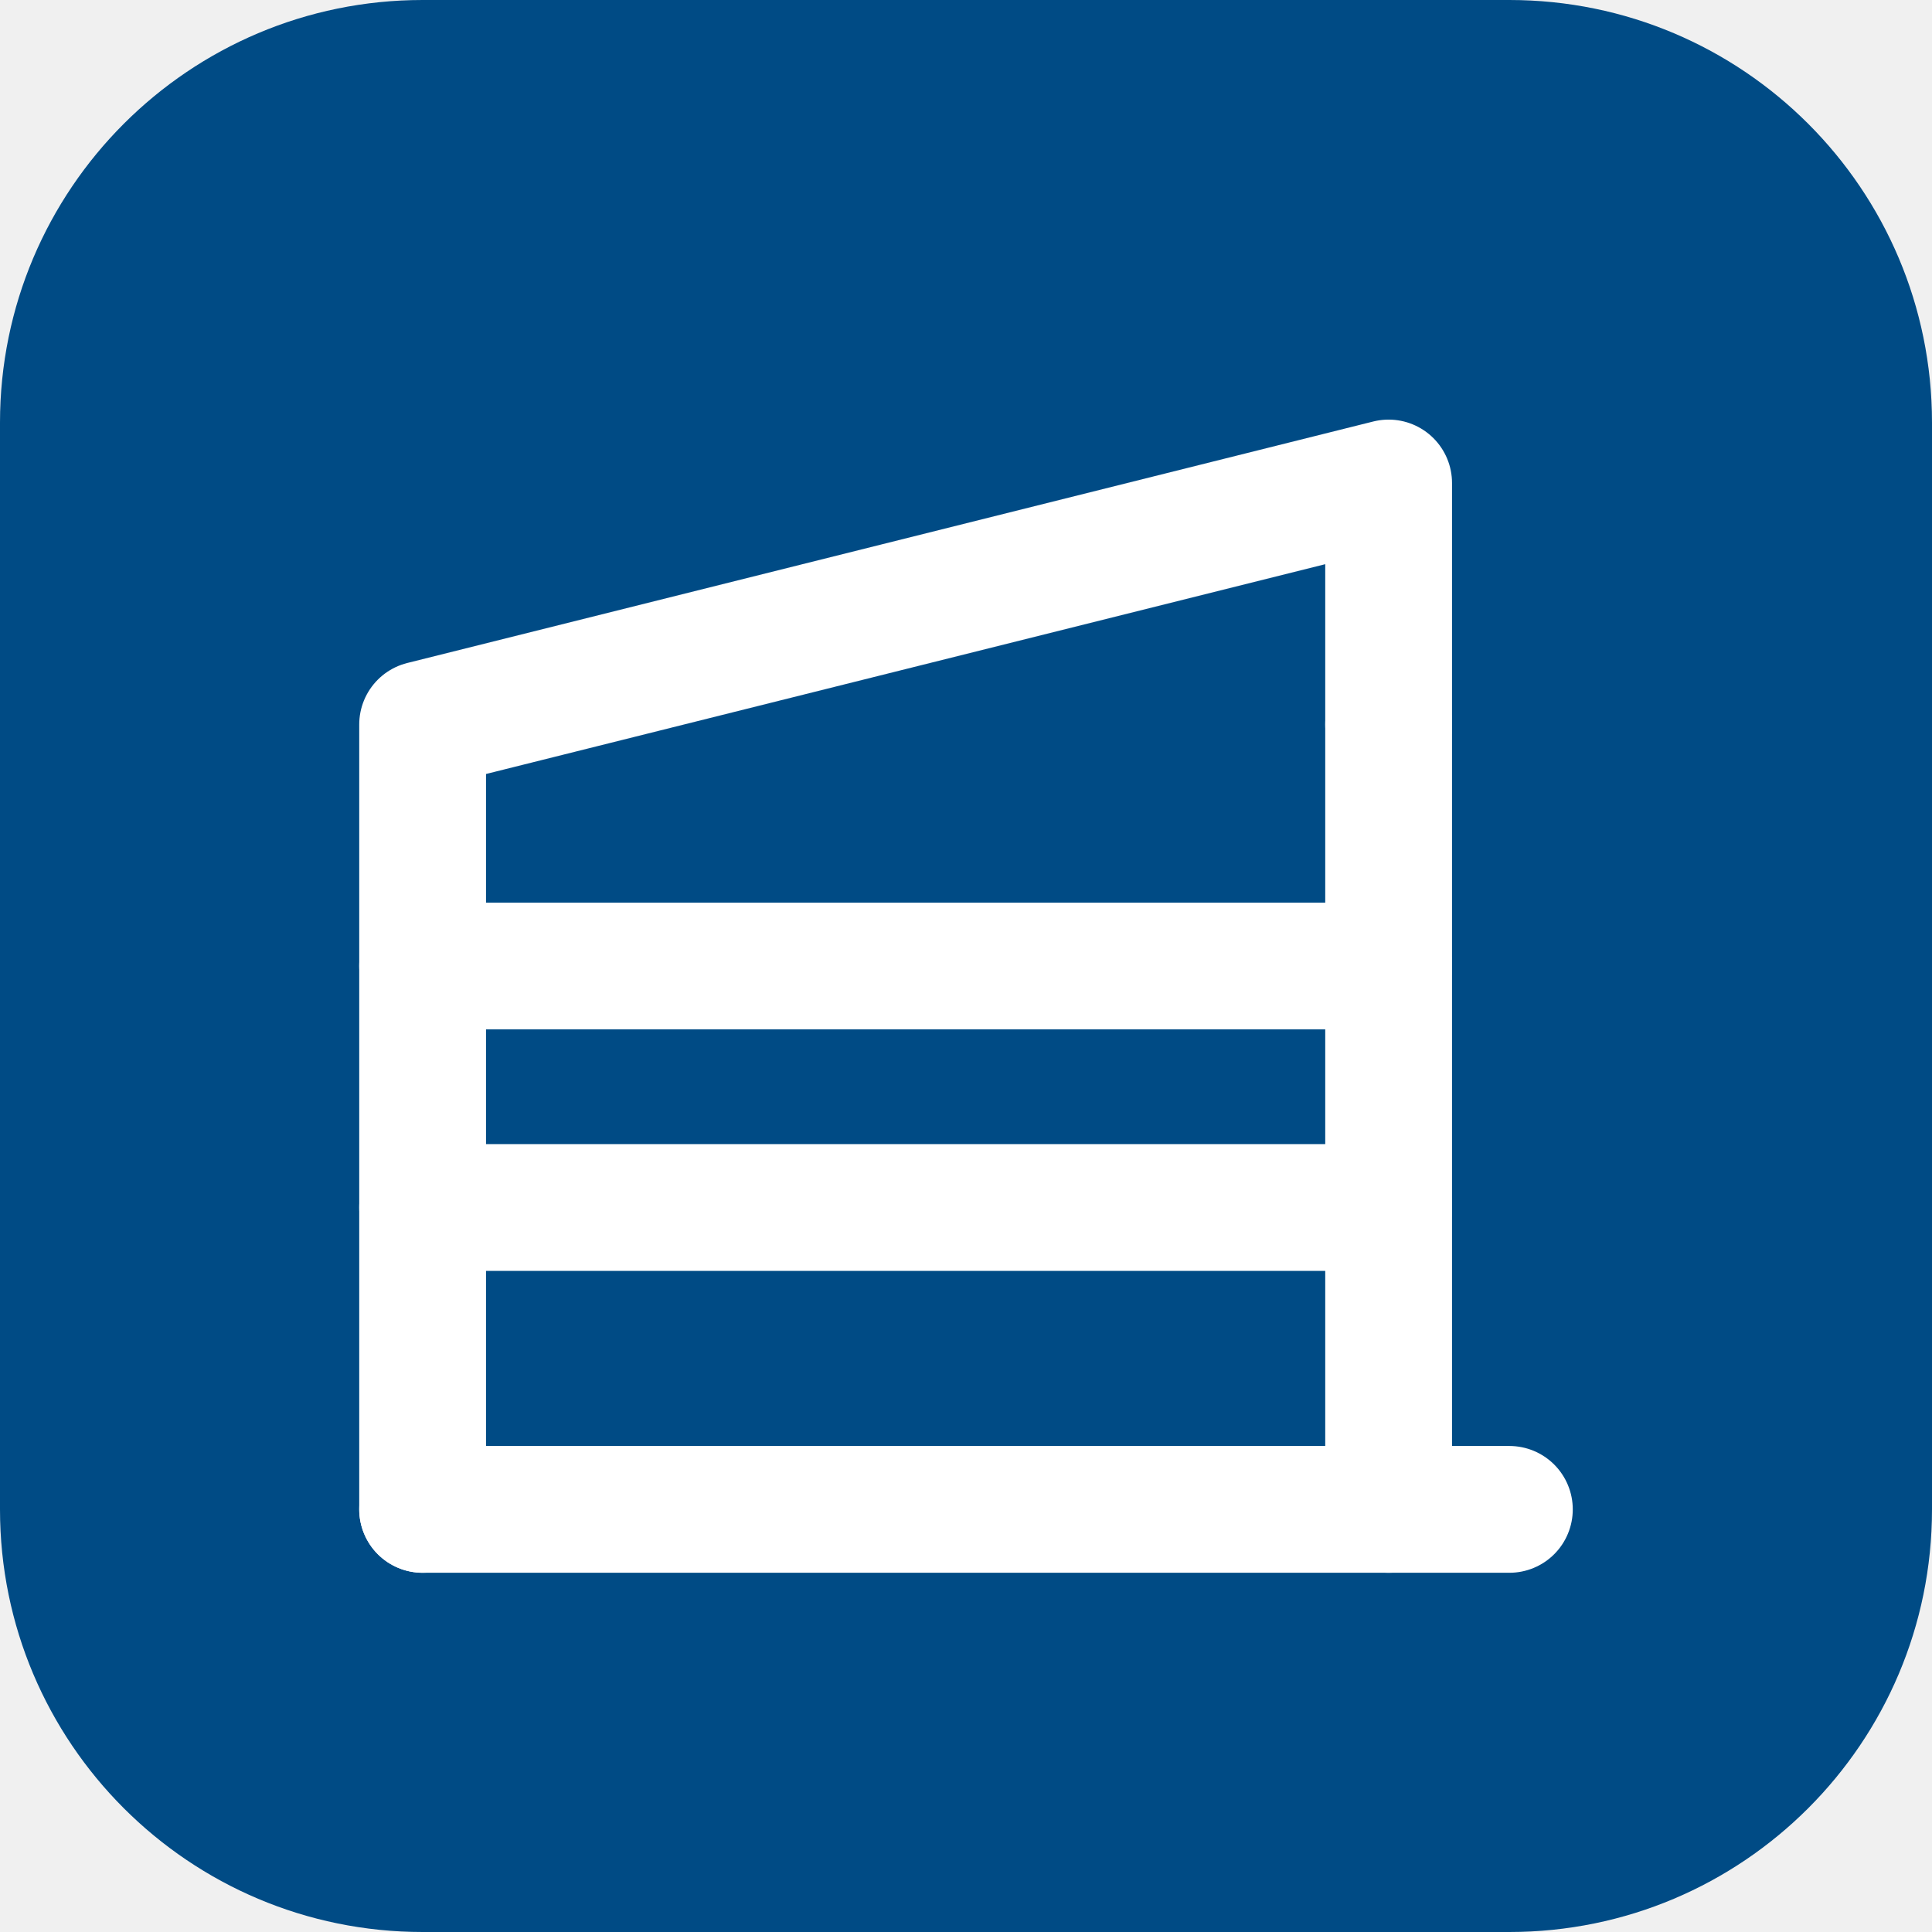
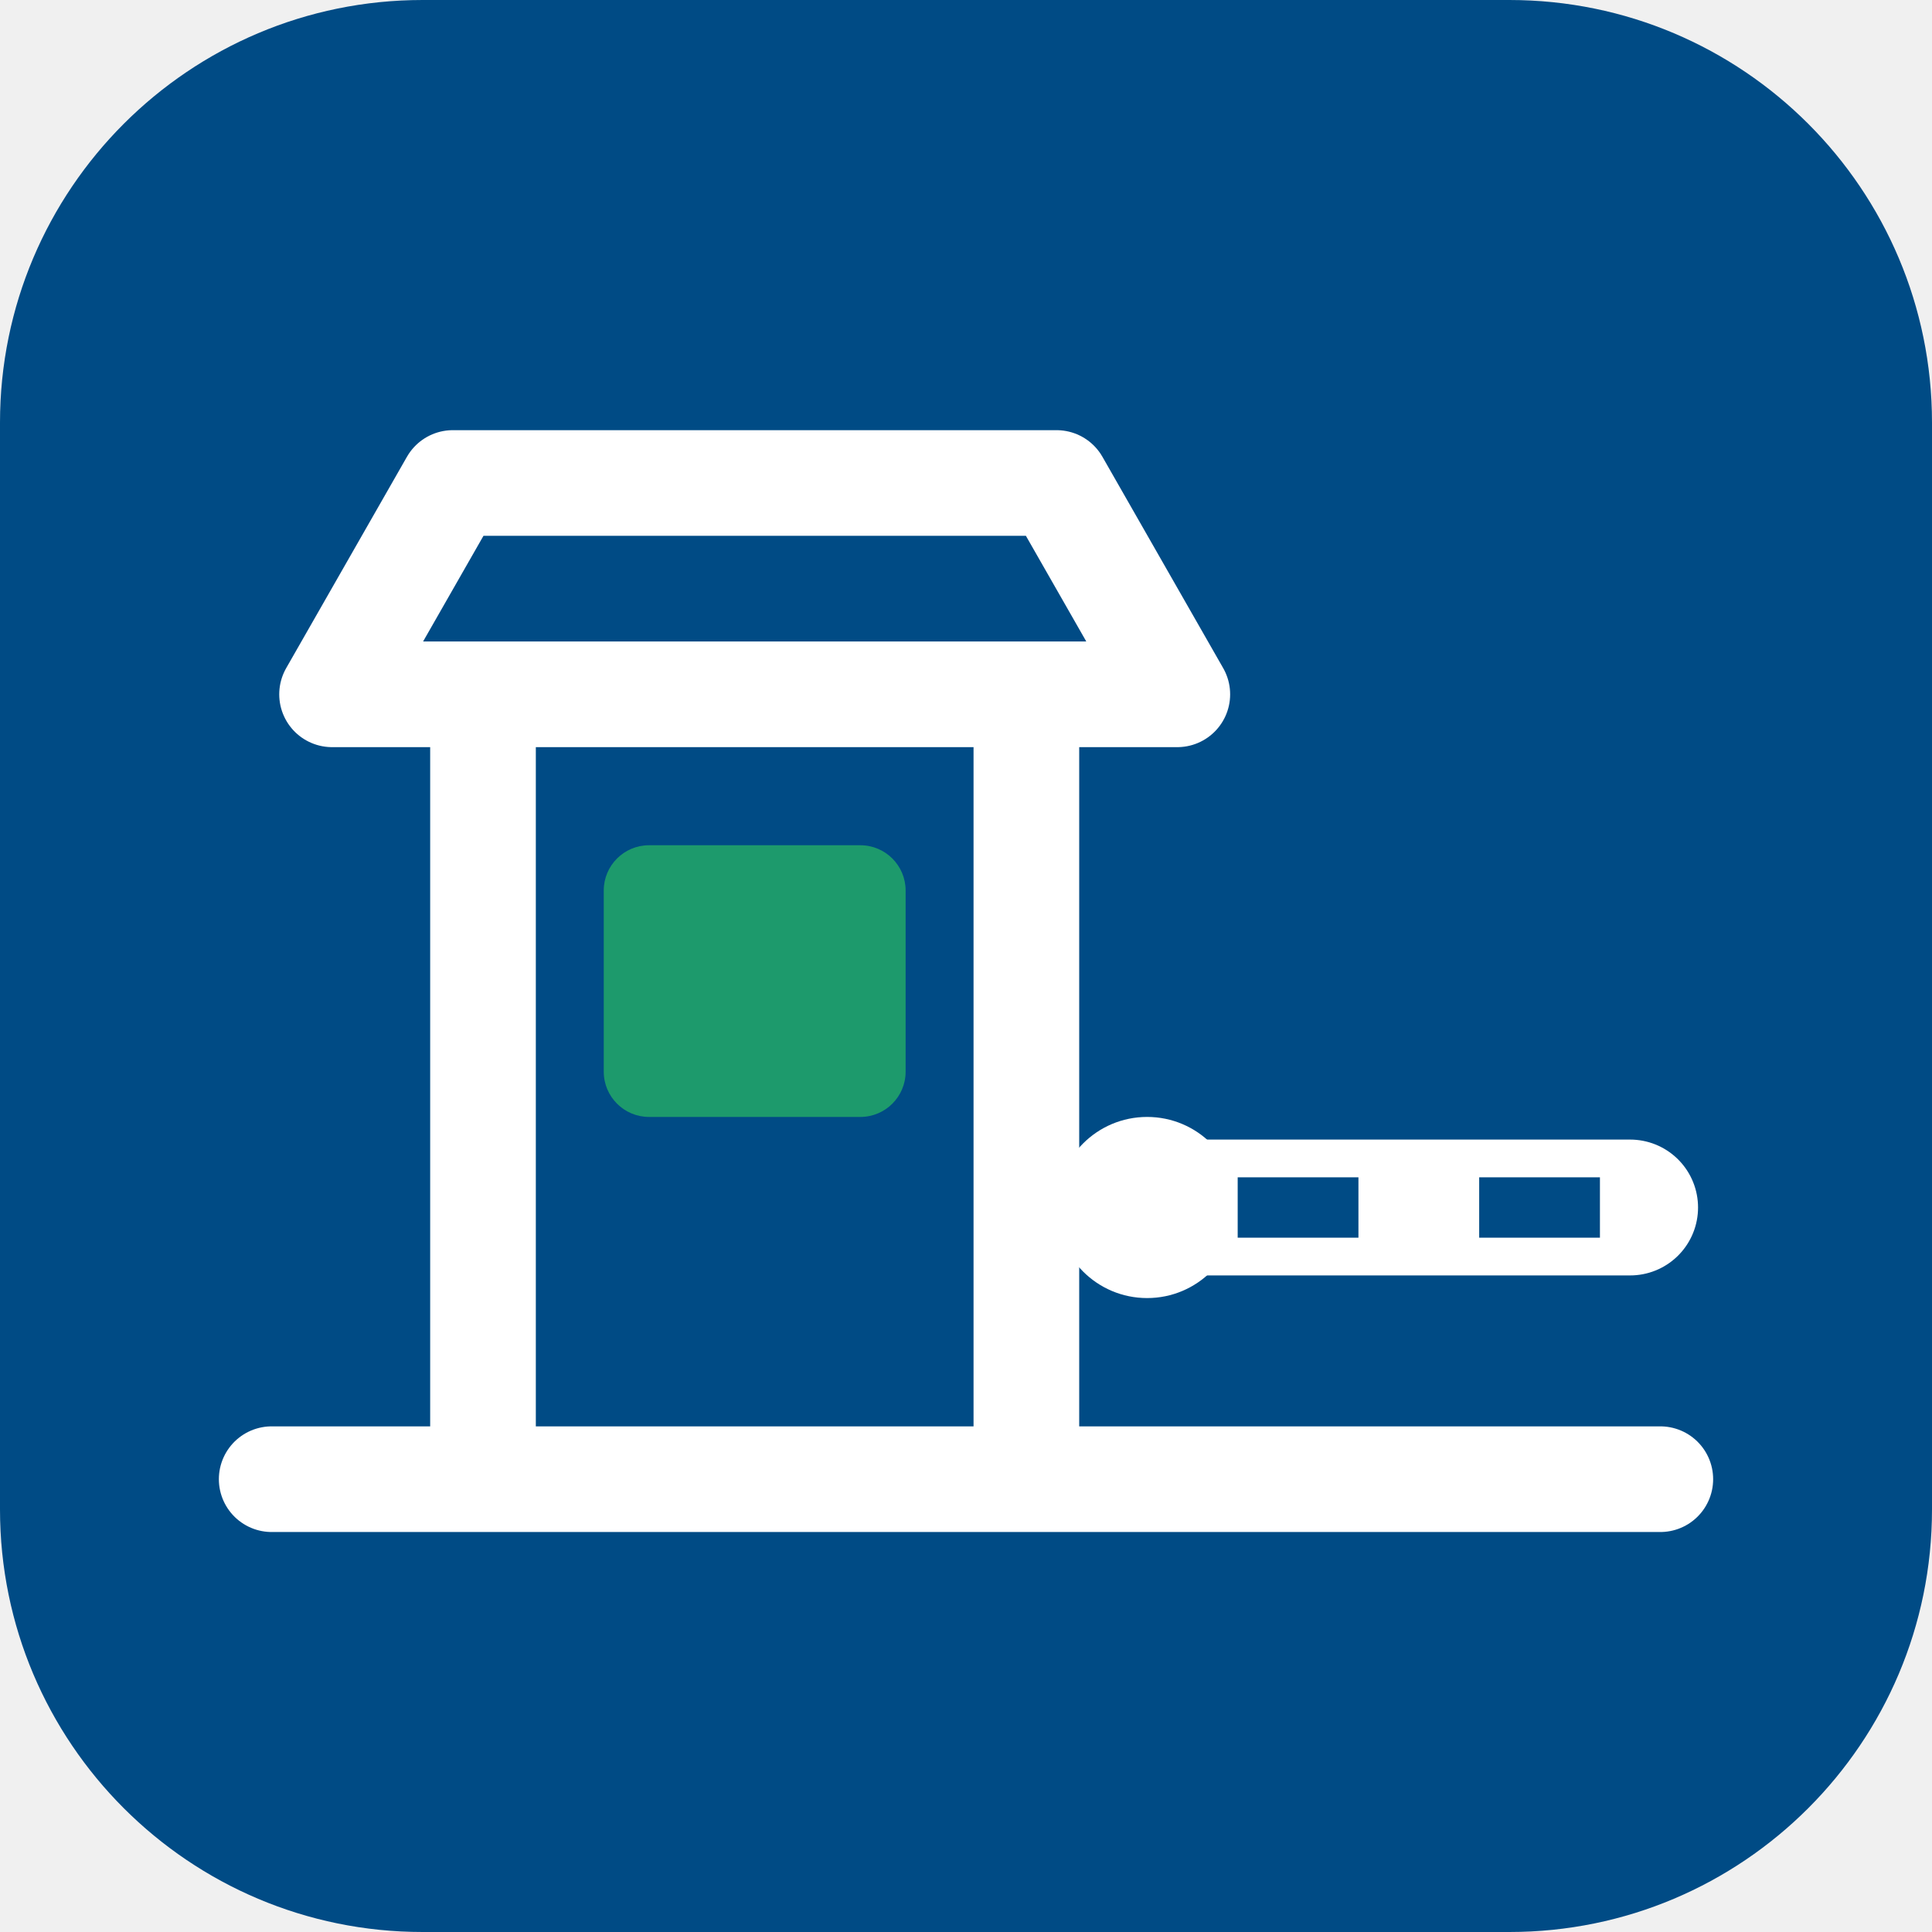
- <svg xmlns="http://www.w3.org/2000/svg" viewBox="0 0 64 64">
-   <rect width="64" height="64" rx="14" fill="#004B85" />
-   <g fill="none" stroke="#fff" stroke-width="4.2" stroke-linecap="round" stroke-linejoin="round" transform="translate(8 8)">
-     <path d="M6 42V16l32-8v8" />
-     <path d="M6 24h32" />
-     <path d="M6 32h32" />
-     <path d="M38 16v26" />
-     <path d="M6 42h36" />
+ <svg xmlns="http://www.w3.org/2000/svg" width="256" height="256" viewBox="0 0 64 64">
+   <rect width="64" height="64" fill="#004B85" rx="14" />
+   <g fill="none" stroke="#fff" stroke-linecap="round" stroke-linejoin="round" stroke-width="3.5">
+     <path d="m11 23 4-7h20l4 7ZM16 23v26M34 23v26M9 49h46" />
  </g>
+   <rect width="10" height="9" x="20" y="28" fill="#1D9A6C" rx="1.5" />
+   <circle cx="38" cy="40" r="3" fill="#fff" />
+   <path stroke="#fff" stroke-linecap="round" stroke-width="4.5" d="M38 40h16" />
+   <path stroke="#004B85" stroke-width="2" d="M41 40h4m4 0h4" />
</svg>
